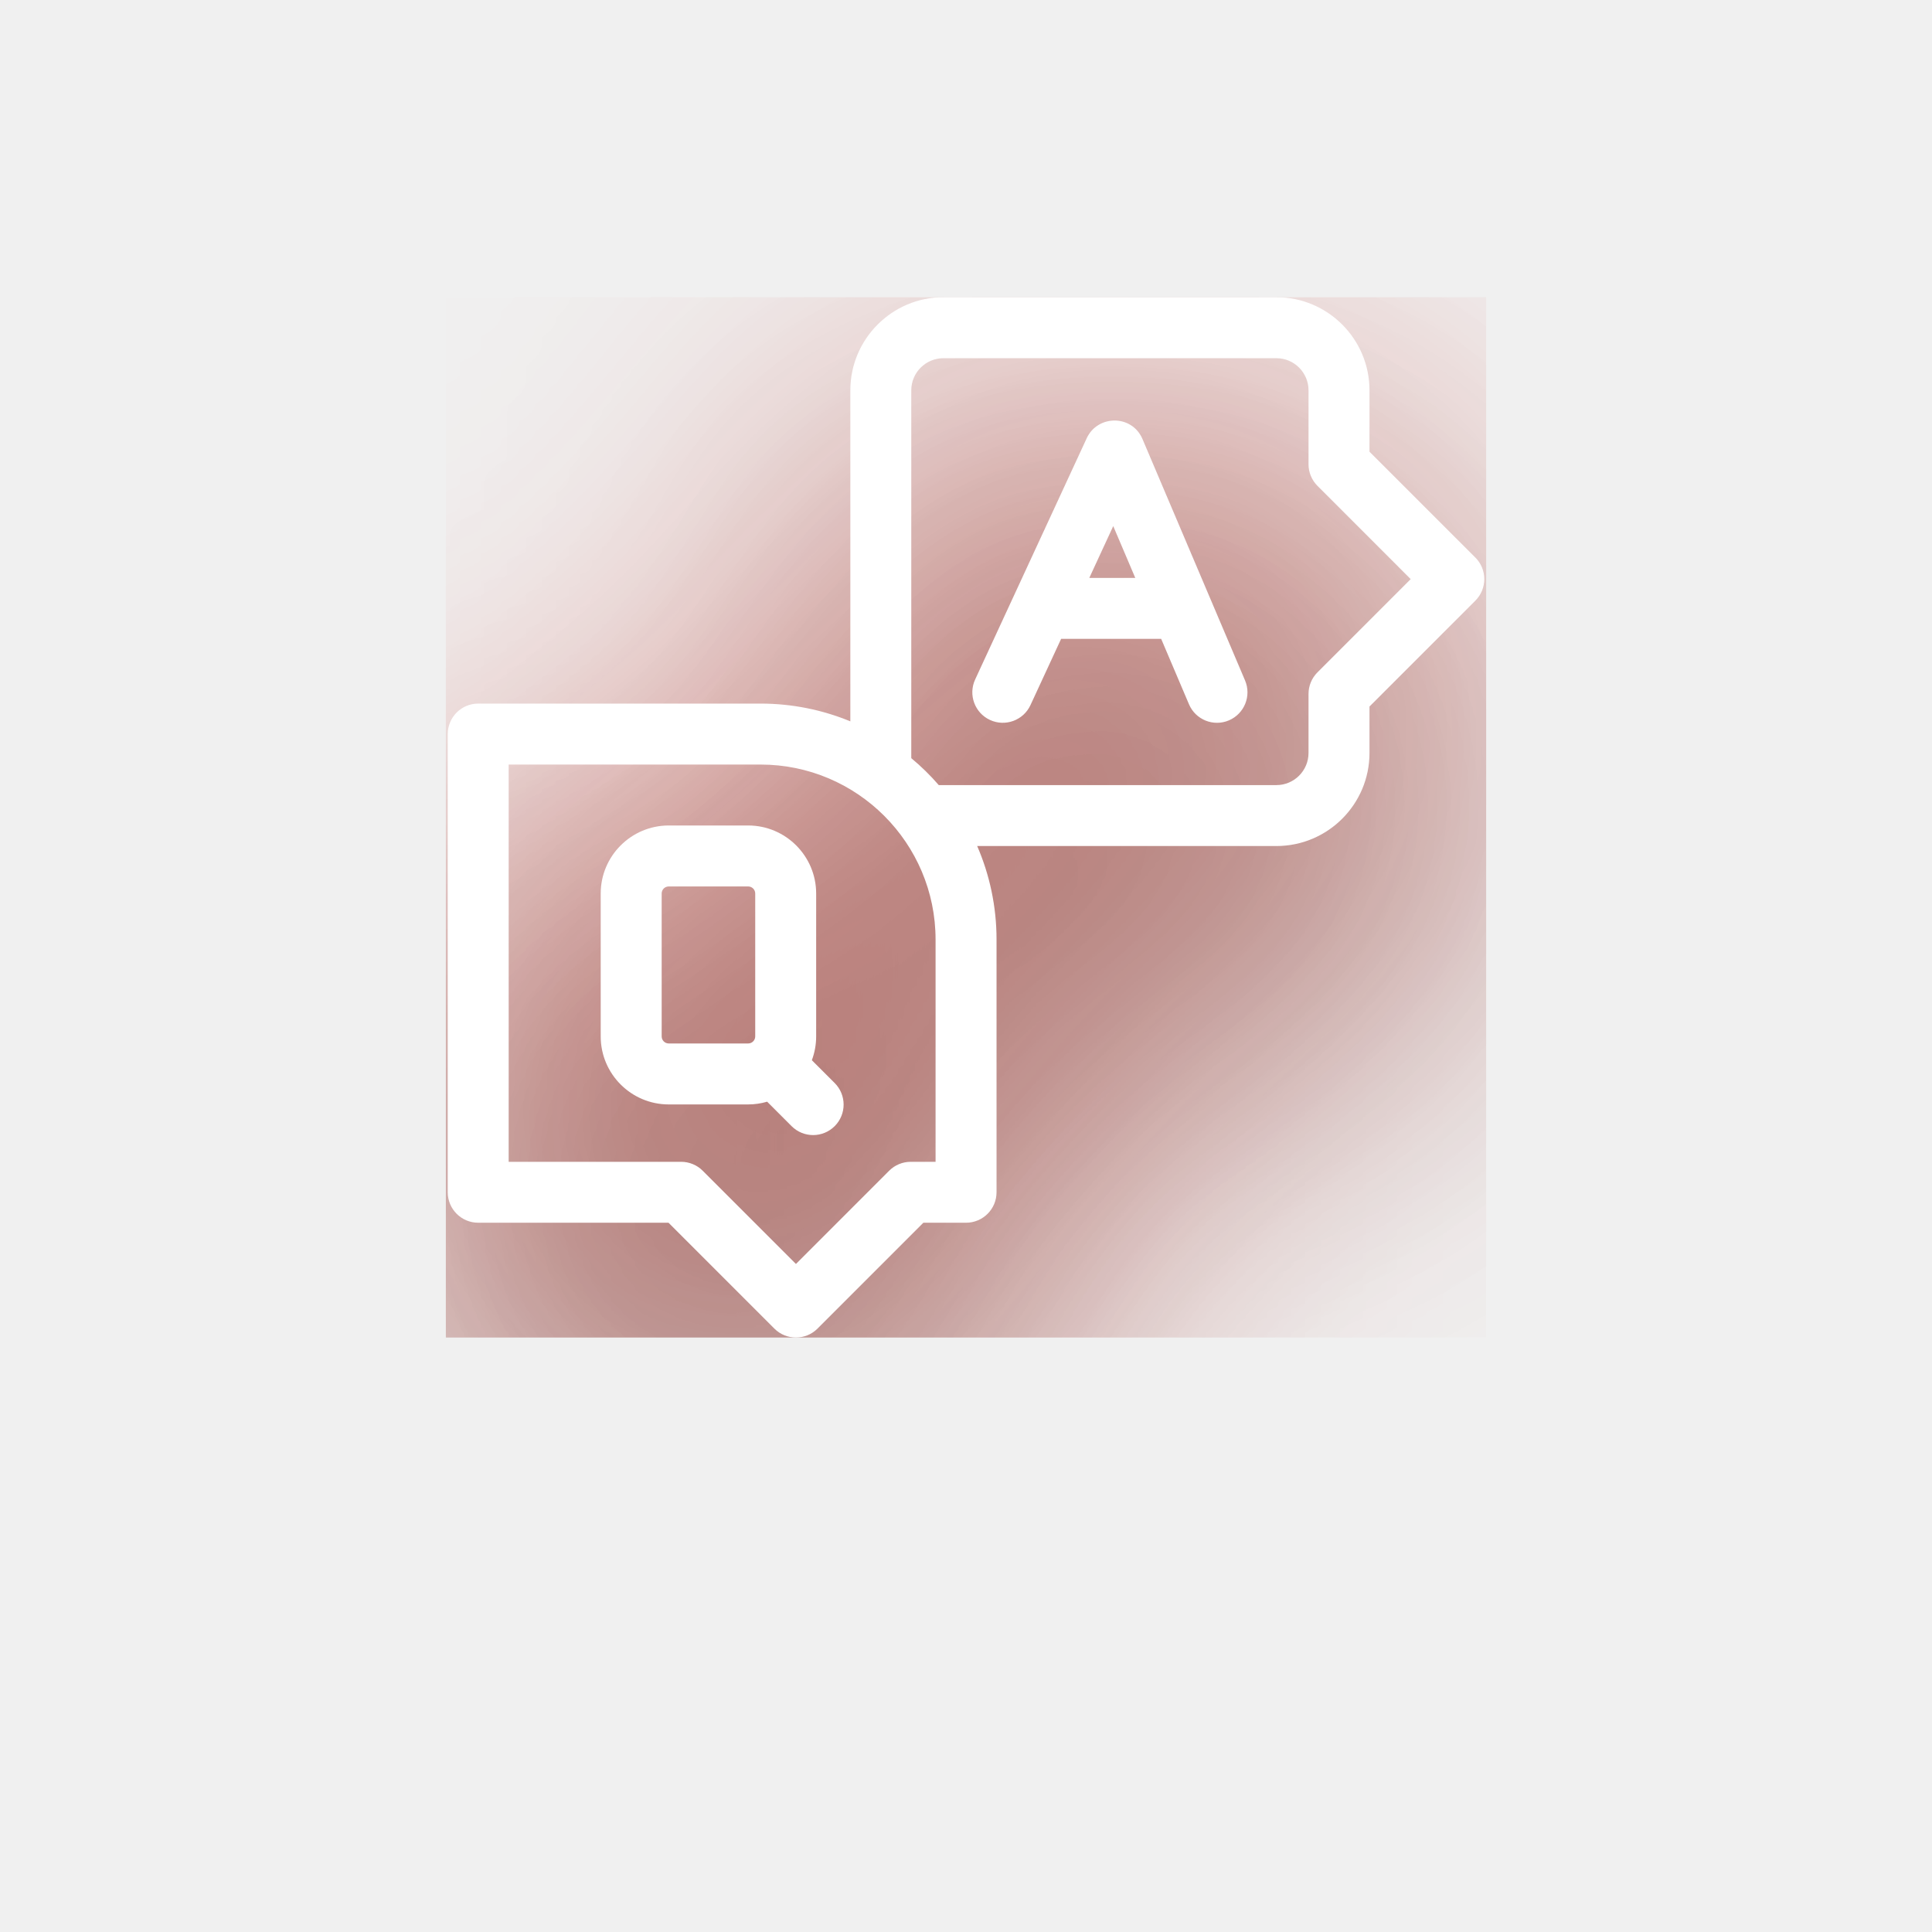
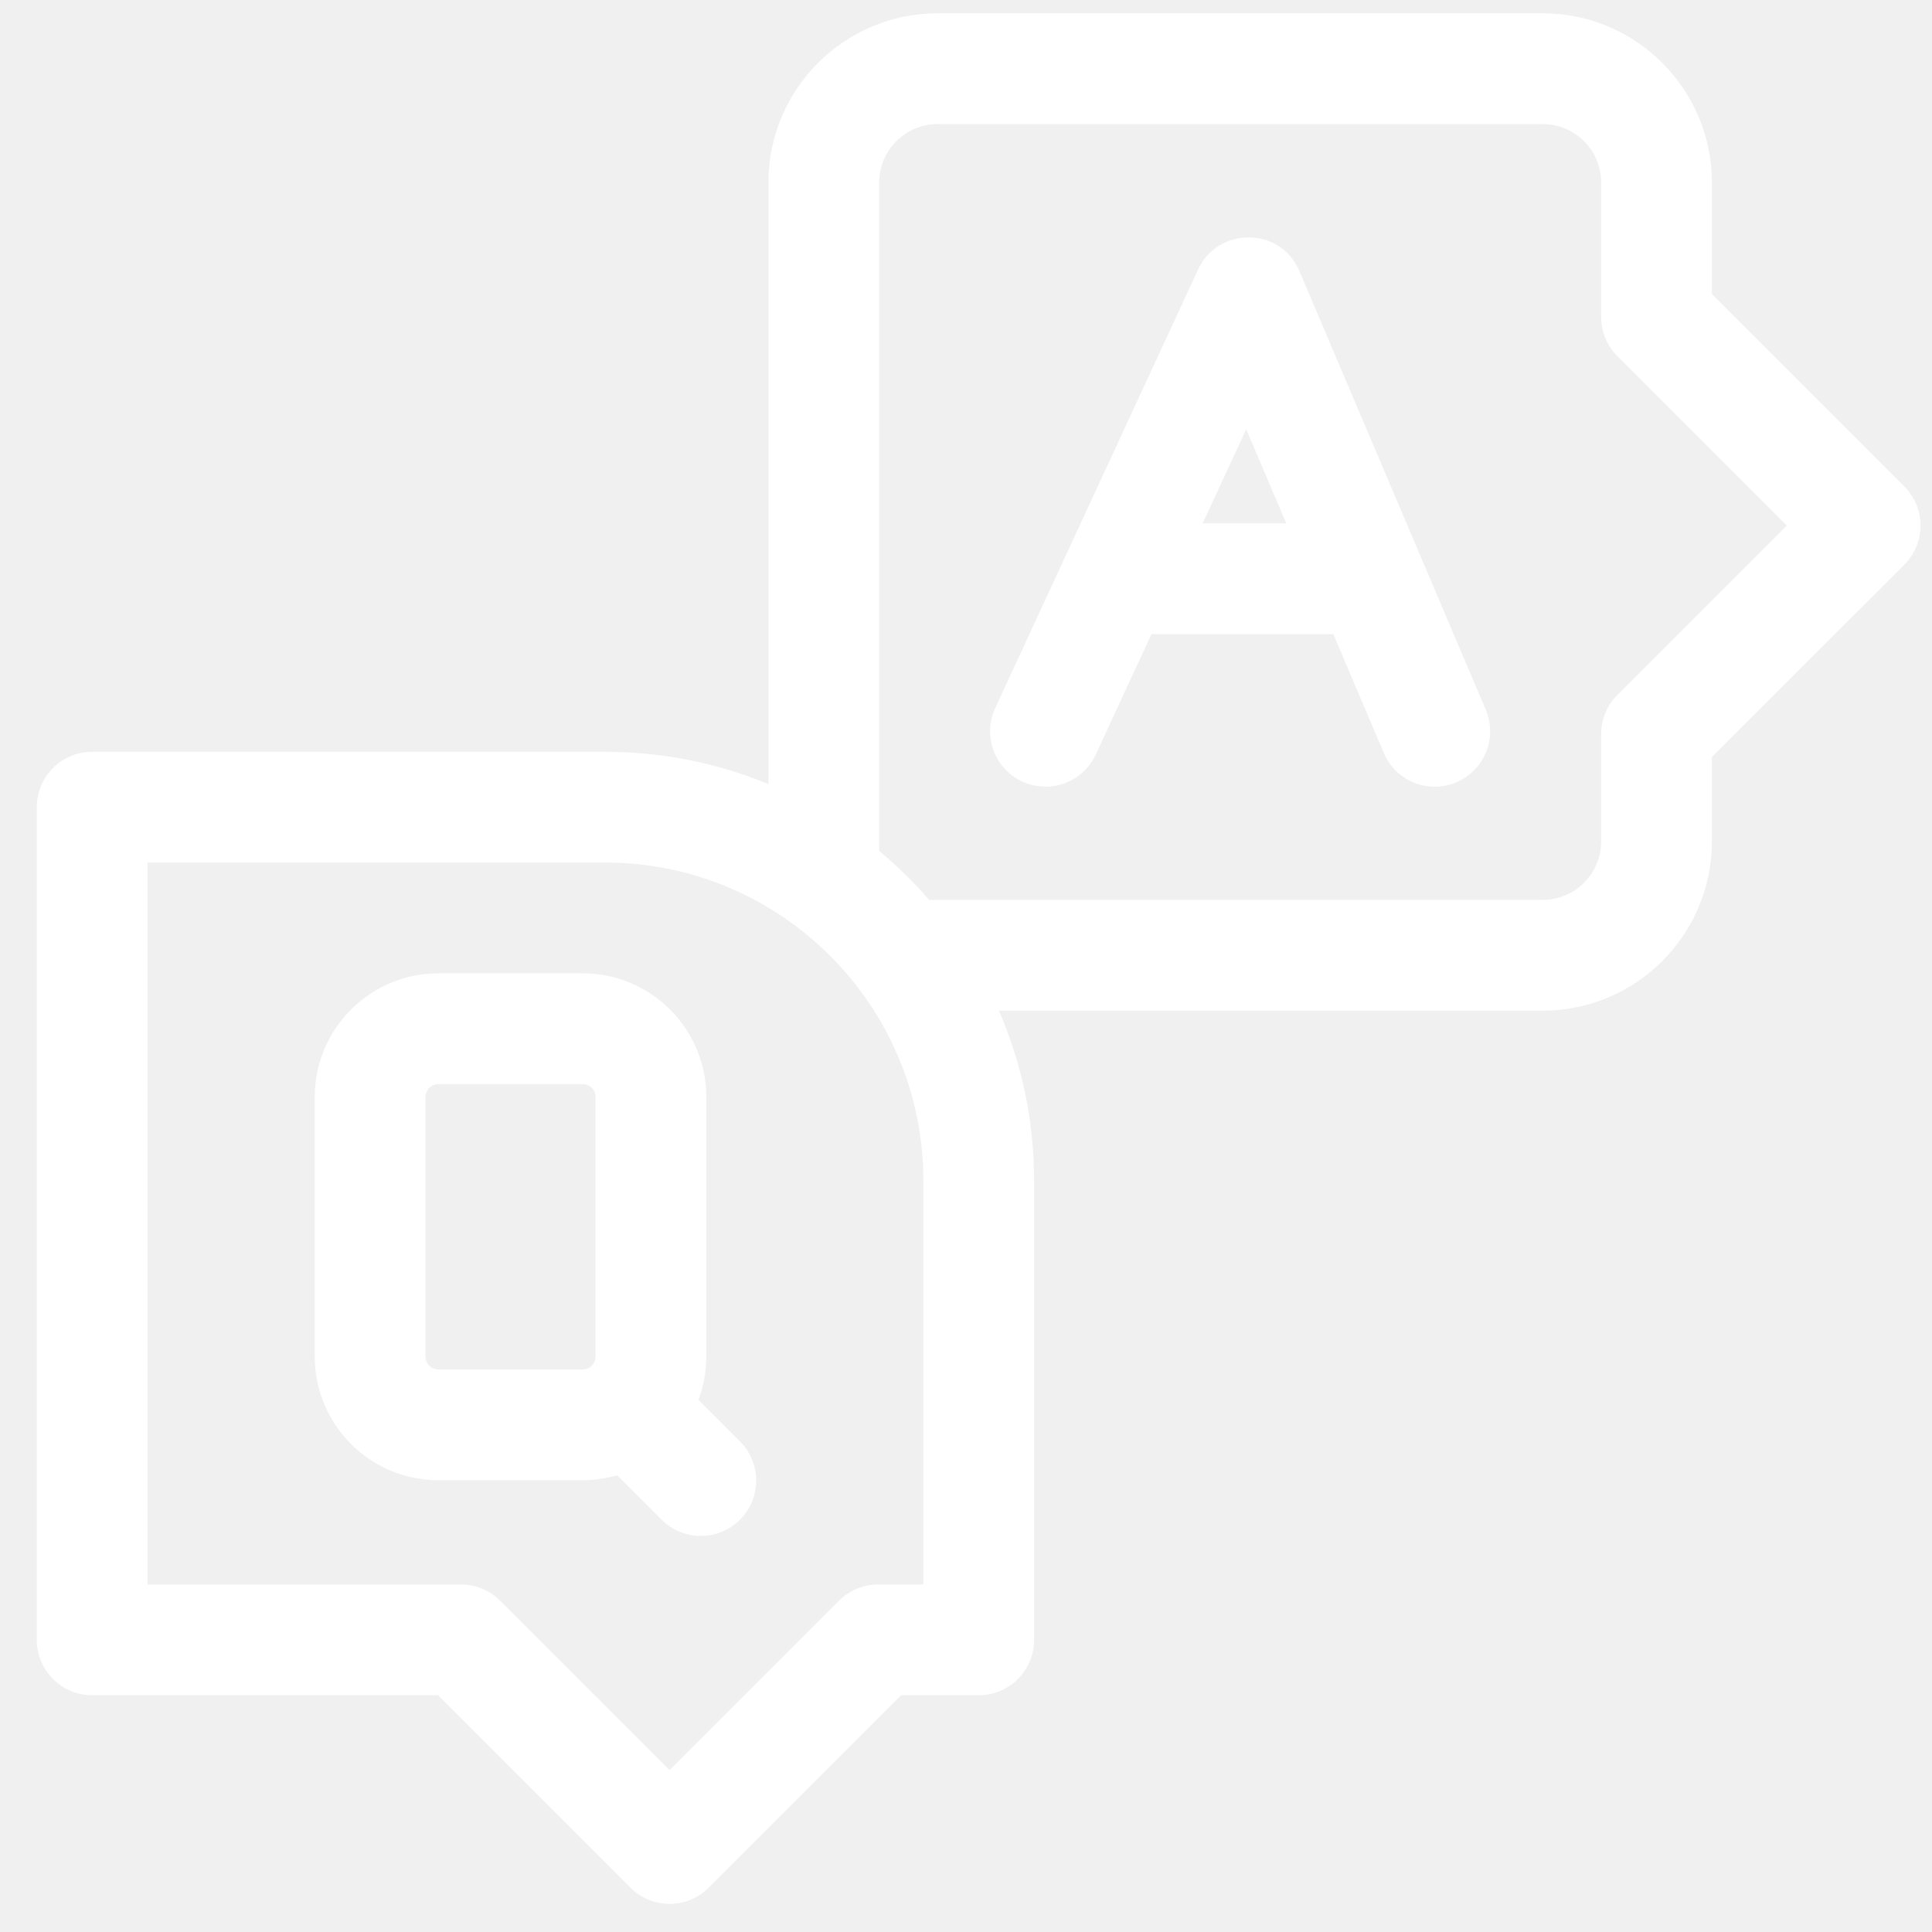
- <svg xmlns="http://www.w3.org/2000/svg" width="52" height="52" viewBox="0 0 52 52" fill="none">
-   <g clip-path="url(#clip0)" filter="url(#filter0_dd)">
-     <path d="M34.355 8H25.392C24.011 8 22.887 9.124 22.887 10.505V19.415C22.141 19.108 21.325 18.937 20.47 18.937H12.871C12.418 18.937 12.051 19.304 12.051 19.758V32.09C12.051 32.543 12.418 32.91 12.871 32.91H17.993L20.843 35.76C21.163 36.08 21.682 36.08 22.003 35.76L24.852 32.91H26.001C26.454 32.91 26.822 32.543 26.822 32.09V25.289C26.822 24.395 26.636 23.544 26.301 22.771H34.355C35.736 22.771 36.86 21.647 36.86 20.266V19.016L39.709 16.167C40.03 15.847 40.03 15.327 39.71 15.007L36.86 12.157V10.505C36.86 9.124 35.736 8 34.355 8V8ZM25.181 31.27H24.512C24.295 31.27 24.086 31.356 23.932 31.51L21.423 34.02L18.913 31.51C18.759 31.356 18.55 31.27 18.333 31.27H13.691V20.578H20.47C23.068 20.578 25.181 22.691 25.181 25.289V31.27ZM37.969 15.587L35.46 18.096C35.306 18.25 35.219 18.459 35.219 18.676V20.266C35.219 20.743 34.831 21.131 34.355 21.131H25.267C25.041 20.869 24.793 20.627 24.527 20.406V10.505C24.527 10.028 24.915 9.641 25.392 9.641H34.355C34.831 9.641 35.219 10.028 35.219 10.505V12.497C35.219 12.714 35.306 12.923 35.46 13.077L37.969 15.587Z" fill="white" />
-     <path d="M21.851 28.536C21.926 28.336 21.967 28.12 21.967 27.895V24.049C21.967 23.04 21.146 22.218 20.136 22.218H17.999C16.989 22.218 16.168 23.04 16.168 24.049V27.895C16.168 28.904 16.989 29.726 17.999 29.726H20.136C20.314 29.726 20.485 29.7 20.648 29.652L21.305 30.31C21.626 30.631 22.145 30.631 22.466 30.31C22.786 29.99 22.786 29.471 22.466 29.15L21.851 28.536ZM17.809 27.895V24.049C17.809 23.944 17.894 23.859 17.999 23.859H20.137C20.241 23.859 20.327 23.944 20.327 24.049V27.895C20.327 28 20.241 28.085 20.137 28.085H17.999C17.894 28.085 17.809 28 17.809 27.895Z" fill="white" />
-     <path d="M30.75 11.817C30.468 11.152 29.542 11.162 29.25 11.793L26.246 18.289C26.056 18.7 26.235 19.188 26.646 19.378C27.057 19.568 27.545 19.389 27.735 18.978L28.56 17.195H31.253L32.001 18.954C32.178 19.372 32.66 19.566 33.076 19.389C33.493 19.211 33.688 18.73 33.51 18.313C33.267 17.739 30.844 12.038 30.75 11.817ZM29.319 15.554L29.963 14.16L30.556 15.554H29.319Z" fill="white" />
+ <svg xmlns="http://www.w3.org/2000/svg" width="44" height="44" viewBox="0 0 44 44" fill="none">
+   <g clip-path="url(#clip0)">
+     <path d="M35.135 0.303H21.353C19.229 0.303 17.5 2.031 17.5 4.156V17.857C16.354 17.383 15.099 17.122 13.784 17.122H2.099C1.403 17.122 0.838 17.686 0.838 18.383V37.347C0.838 38.043 1.403 38.608 2.099 38.608H9.975L14.357 42.99C14.85 43.482 15.649 43.483 16.141 42.99L20.523 38.608H22.29C22.987 38.608 23.551 38.043 23.551 37.347V26.889C23.551 25.514 23.265 24.205 22.75 23.017H35.135C37.259 23.017 38.987 21.289 38.987 19.165V17.243L43.369 12.862C43.862 12.369 43.862 11.57 43.369 11.078L38.987 6.696V4.156C38.987 2.031 37.259 0.303 35.135 0.303V0.303ZM21.029 36.085H20C19.666 36.085 19.345 36.218 19.108 36.455L15.249 40.314L11.39 36.455C11.153 36.218 10.832 36.085 10.498 36.085H3.361V19.644H13.784C17.779 19.644 21.029 22.894 21.029 26.889V36.085ZM40.693 11.97L36.834 15.828C36.597 16.065 36.465 16.386 36.465 16.72V19.165C36.465 19.898 35.868 20.494 35.135 20.494H21.161C20.813 20.093 20.432 19.72 20.023 19.38V4.156C20.023 3.423 20.62 2.826 21.353 2.826H35.135C35.868 2.826 36.465 3.422 36.465 4.156V7.218C36.465 7.553 36.598 7.874 36.834 8.11L40.693 11.97Z" fill="white" />
+     <path d="M15.907 31.881C16.022 31.574 16.086 31.242 16.086 30.895V24.982C16.086 23.43 14.823 22.167 13.27 22.167H9.983C8.431 22.167 7.168 23.43 7.168 24.982V30.895C7.168 32.448 8.431 33.711 9.983 33.711H13.27C13.543 33.711 13.807 33.671 14.056 33.598L15.068 34.61C15.561 35.103 16.359 35.103 16.852 34.61C17.345 34.117 17.345 33.319 16.852 32.826L15.907 31.881ZM9.691 30.895V24.982C9.691 24.821 9.822 24.69 9.983 24.69H13.27C13.432 24.69 13.563 24.821 13.563 24.982V30.895C13.563 31.057 13.432 31.188 13.27 31.188H9.983C9.822 31.188 9.691 31.057 9.691 30.895Z" fill="white" />
+     <path d="M29.592 6.172C29.158 5.15 27.734 5.165 27.286 6.136L22.666 16.125C22.373 16.757 22.649 17.507 23.281 17.799C23.913 18.092 24.663 17.817 24.955 17.184L26.224 14.442H30.365L31.515 17.148C31.787 17.79 32.528 18.088 33.169 17.816C33.81 17.543 34.109 16.802 33.836 16.161C33.461 15.279 29.736 6.513 29.592 6.172ZM27.39 11.919L28.382 9.776L29.293 11.919H27.39Z" fill="white" />
  </g>
  <defs>
-     <filter id="filter0_dd" x="0" y="0" width="52" height="52" filterUnits="userSpaceOnUse" color-interpolation-filters="sRGB">
-       <feFlood flood-opacity="0" result="BackgroundImageFix" />
-       <feColorMatrix in="SourceAlpha" type="matrix" values="0 0 0 0 0 0 0 0 0 0 0 0 0 0 0 0 0 0 127 0" />
-       <feOffset dy="4" />
-       <feGaussianBlur stdDeviation="6" />
-       <feColorMatrix type="matrix" values="0 0 0 0 0.933 0 0 0 0 0.192 0 0 0 0 0.137 0 0 0 1 0" />
-       <feBlend mode="normal" in2="BackgroundImageFix" result="effect1_dropShadow" />
-       <feColorMatrix in="SourceAlpha" type="matrix" values="0 0 0 0 0 0 0 0 0 0 0 0 0 0 0 0 0 0 127 0" />
-       <feOffset dy="6" />
-       <feGaussianBlur stdDeviation="4.5" />
-       <feColorMatrix type="matrix" values="0 0 0 0 0 0 0 0 0 0 0 0 0 0 0 0 0 0 0.56 0" />
-       <feBlend mode="normal" in2="effect1_dropShadow" result="effect2_dropShadow" />
-       <feBlend mode="normal" in="SourceGraphic" in2="effect2_dropShadow" result="shape" />
-     </filter>
    <clipPath id="clip0">
-       <rect width="28" height="28" fill="white" transform="translate(12 8)" />
+       <rect width="43.056" height="43.056" fill="white" transform="translate(0.759766 0.303223)" />
    </clipPath>
  </defs>
</svg>
